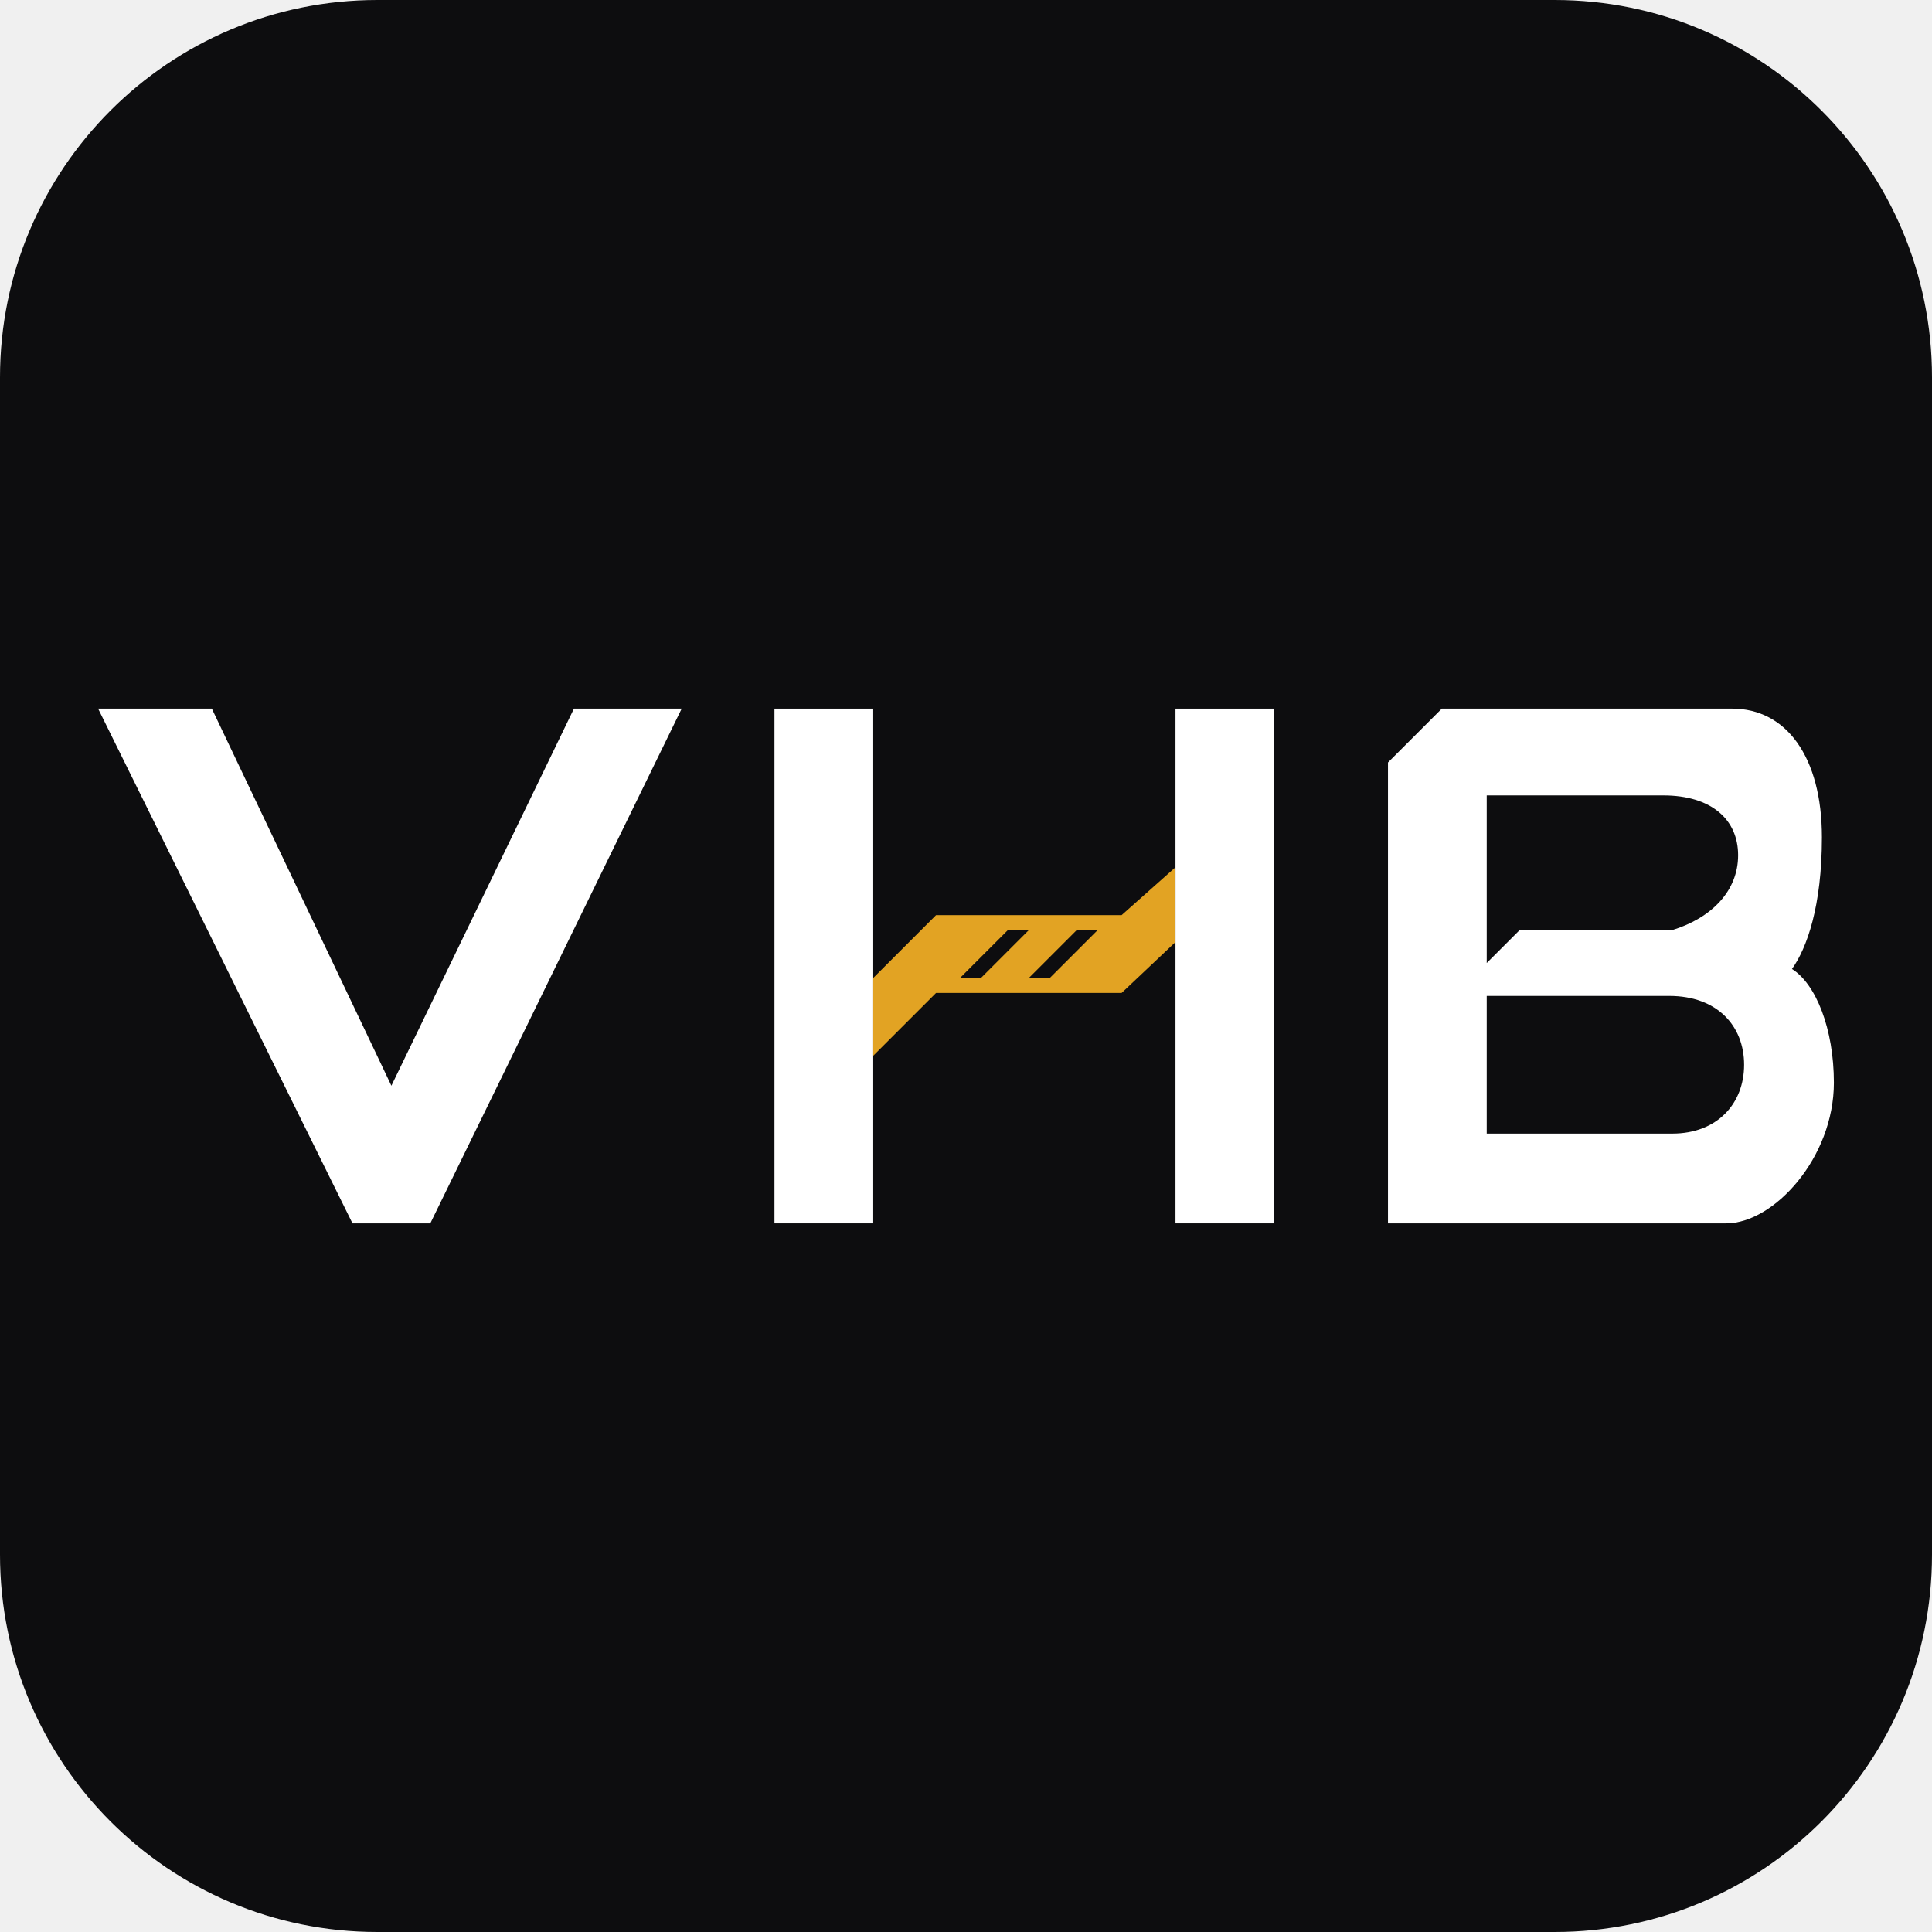
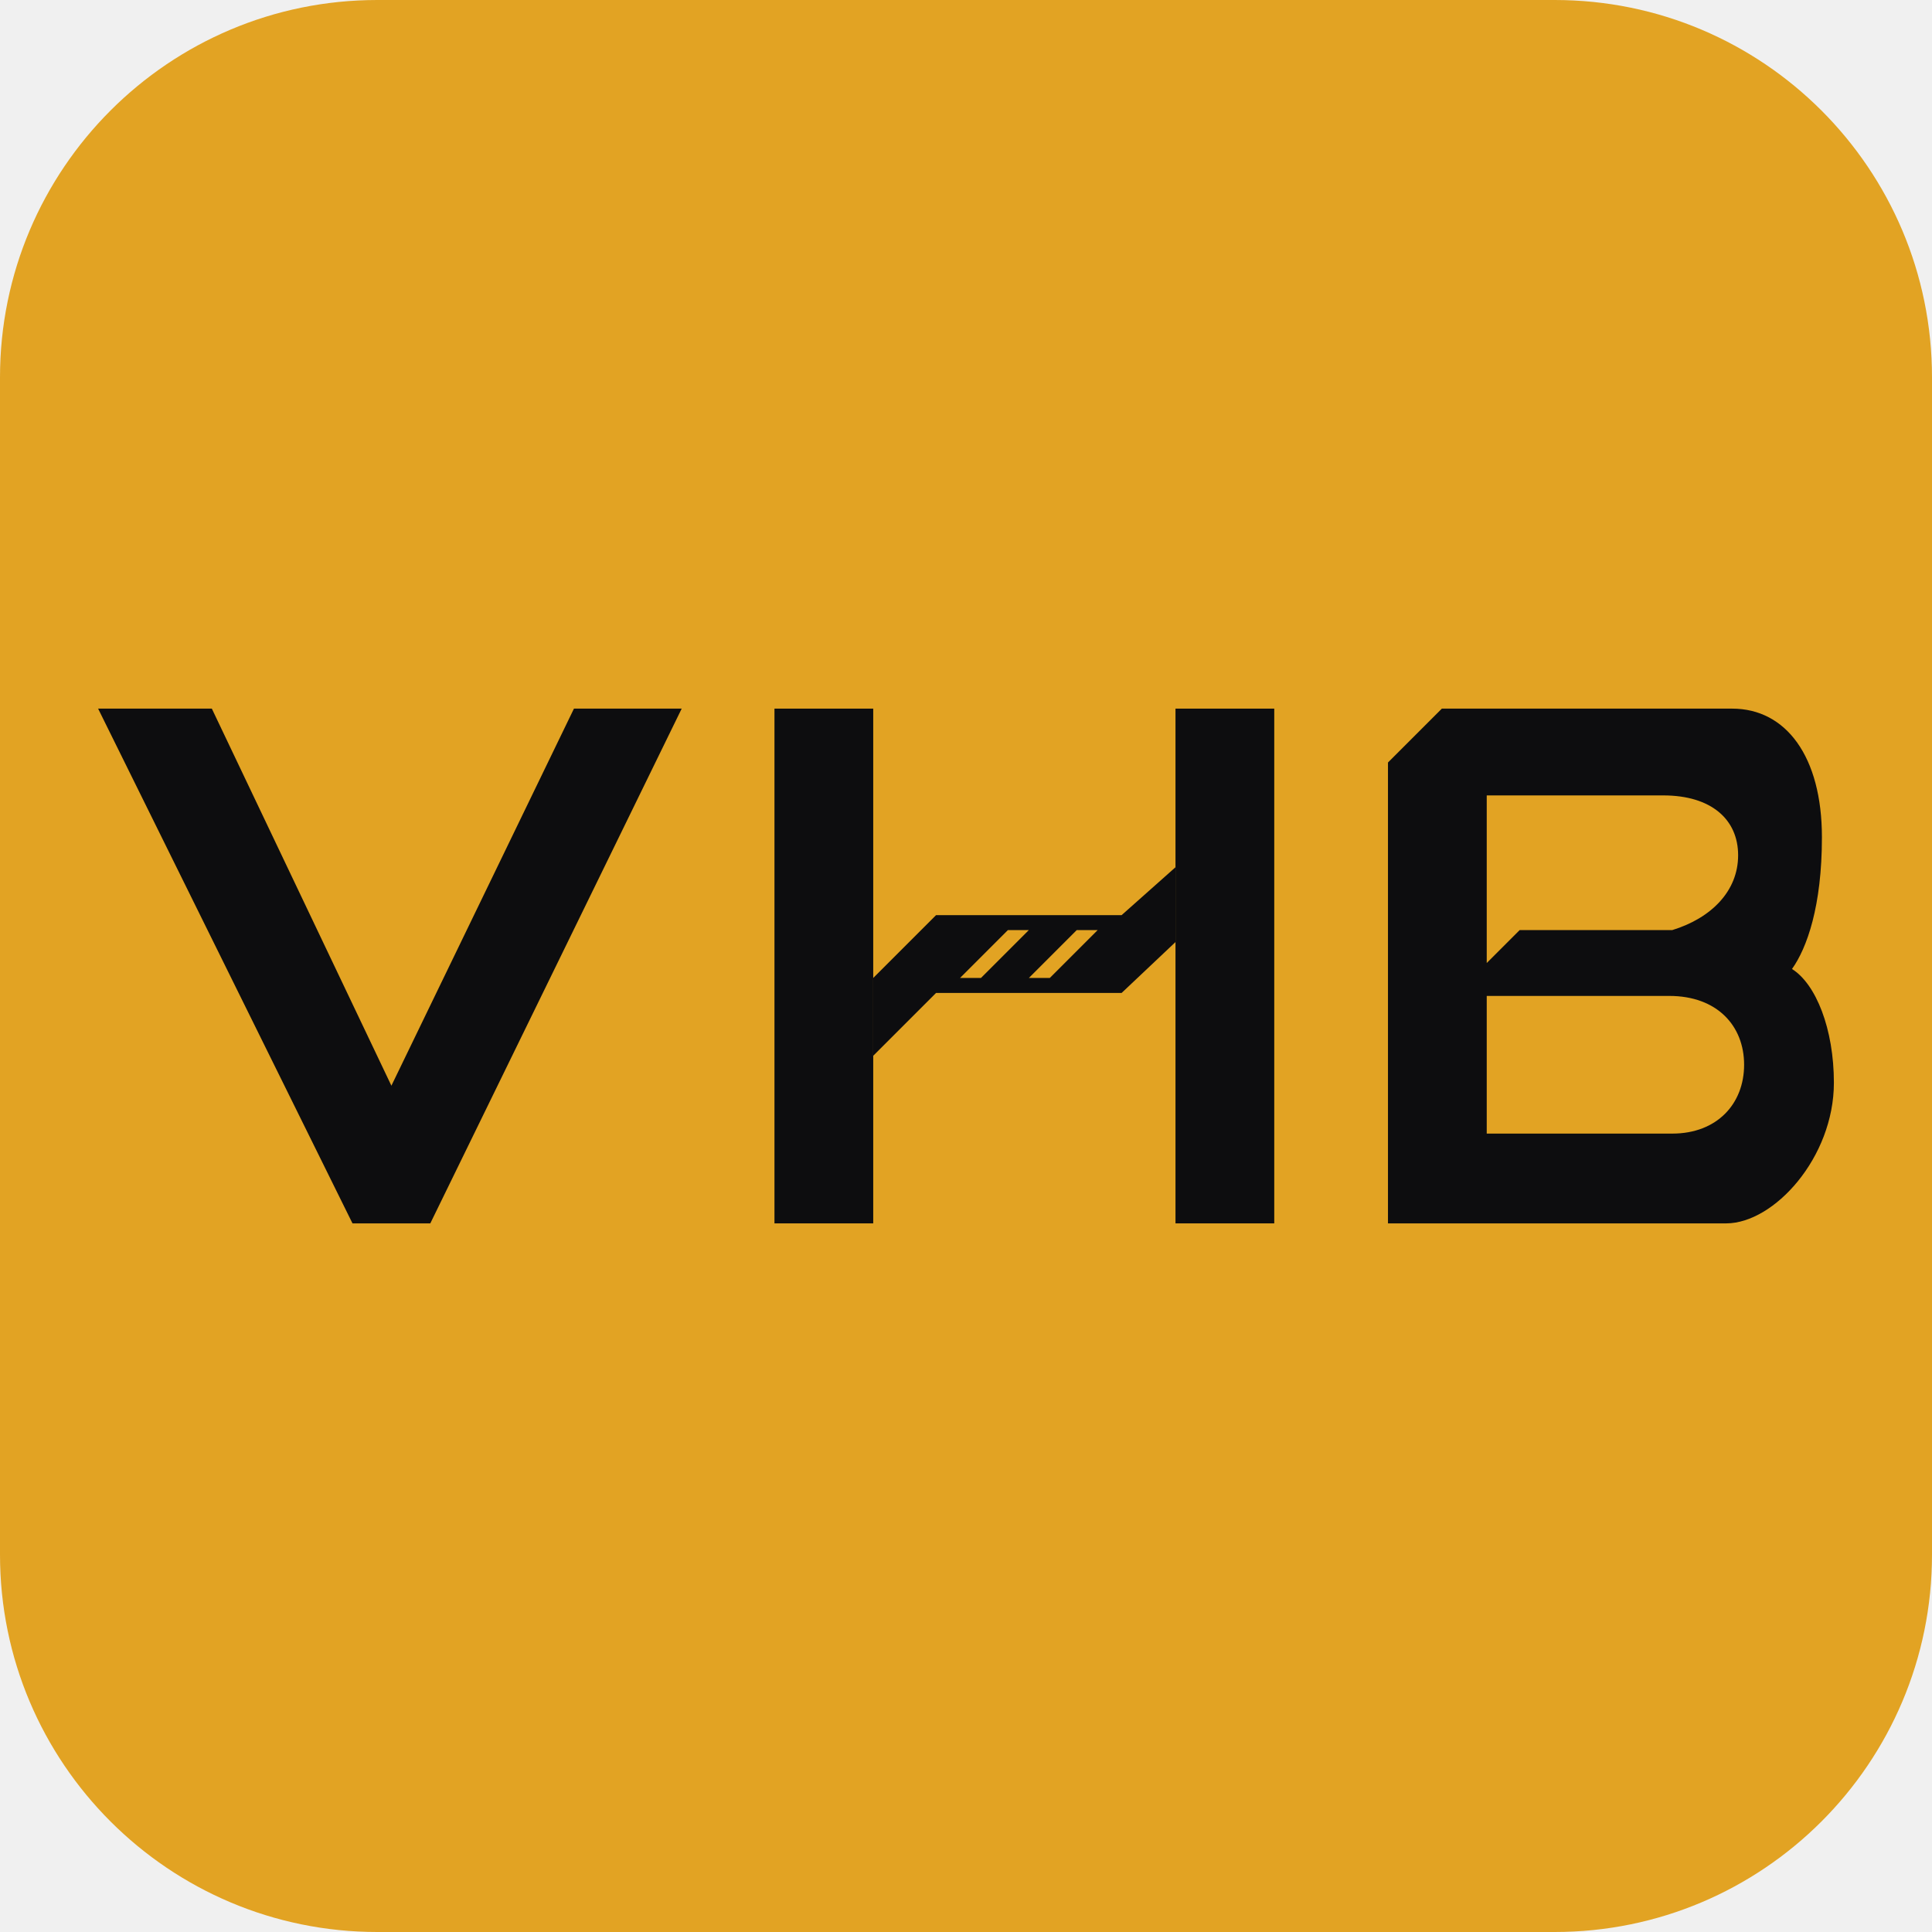
<svg xmlns="http://www.w3.org/2000/svg" width="1024" height="1024" viewBox="0 0 1024 1024" role="img" aria-label="VHB">
-   <rect width="1024" height="1024" rx="200" ry="200" fill="#0D0D0F" />
+   <rect width="1024" height="1024" rx="200" ry="200" fill="#E2A323" />
  <g transform="translate(512 512) scale(1.58621) translate(-714 -348)">
    <g id="vhb-monogram">
-       <path d="M424 262 H462 L522 388 L583 262 H619 L535 434 H509 Z" fill="#FFFFFF" />
-       <rect x="650" y="262" width="33" height="172" fill="#FFFFFF" />
-       <path d="M683 352 L704 331 H766 L784 315 V340 L766 357 H704 L683 378 Z M728 336 H735 L719 352 H712 Z M751 336 H758 L742 352 H735 Z" fill="#E2A323" fill-rule="evenodd" />
-       <rect x="784" y="262" width="33" height="172" fill="#FFFFFF" />
-       <path fill="#FFFFFF" fill-rule="evenodd" d="     M873 262 H970     C988 262 1000 278 1000 305     C1000 328 995 342 990 349     C998 354 1004 369 1004 387     C1004 412 984 434 968 434     H855 V280 Z     M888 291 H947     C963 291 972 299 972 311     C972 323 963 332 950 336     H899 L888 347 Z     M888 358 H949     C965 358 974 368 974 381     C974 394 965 404 950 404     H888 Z" />
+       <path d="M424 262 H462 L522 388 L583 262 H619 L535 434 H509 Z" fill="#0D0D0F" />
+       <rect x="650" y="262" width="33" height="172" fill="#0D0D0F" />
+       <path d="M683 352 L704 331 H766 L784 315 V340 L766 357 H704 L683 378 Z M728 336 H735 L719 352 H712 Z M751 336 H758 L742 352 H735 Z" fill="#0D0D0F" fill-rule="evenodd" />
+       <rect x="784" y="262" width="33" height="172" fill="#0D0D0F" />
+       <path fill="#0D0D0F" fill-rule="evenodd" d="     M873 262 H970     C988 262 1000 278 1000 305     C1000 328 995 342 990 349     C998 354 1004 369 1004 387     C1004 412 984 434 968 434     H855 V280 Z     M888 291 H947     C963 291 972 299 972 311     C972 323 963 332 950 336     H899 L888 347 Z     M888 358 H949     C965 358 974 368 974 381     C974 394 965 404 950 404     H888 Z" />
    </g>
  </g>
</svg>
